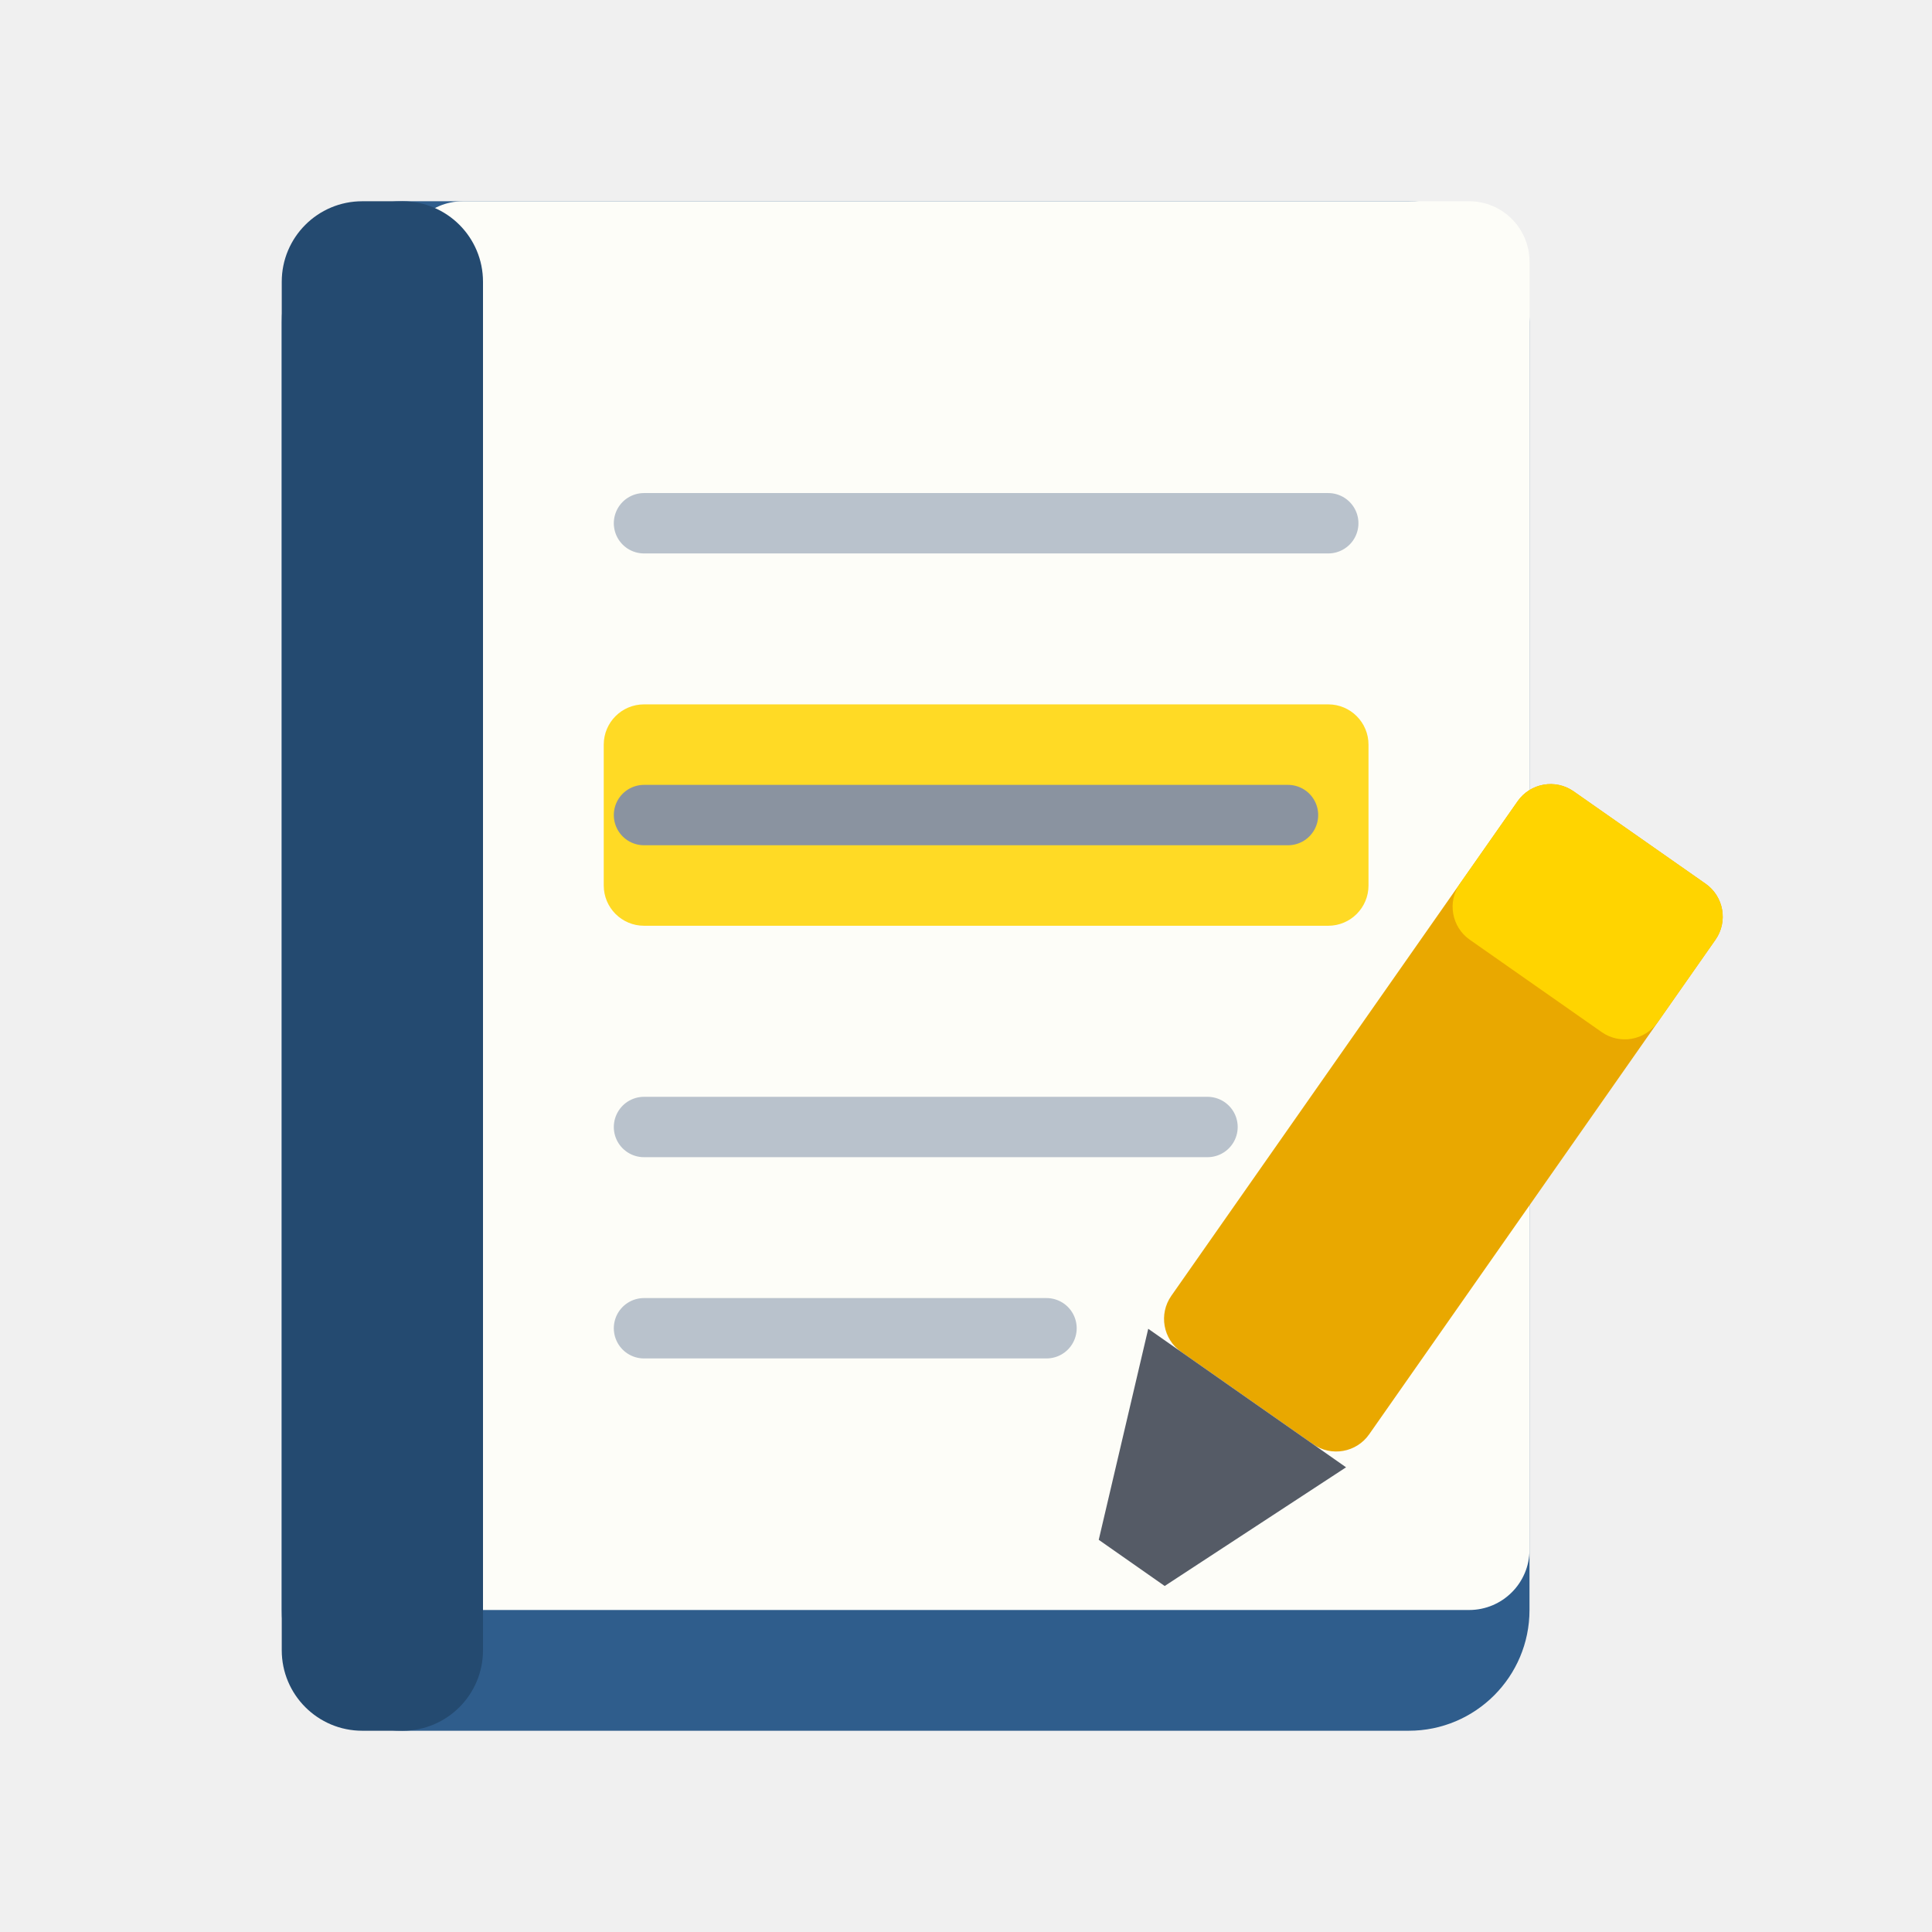
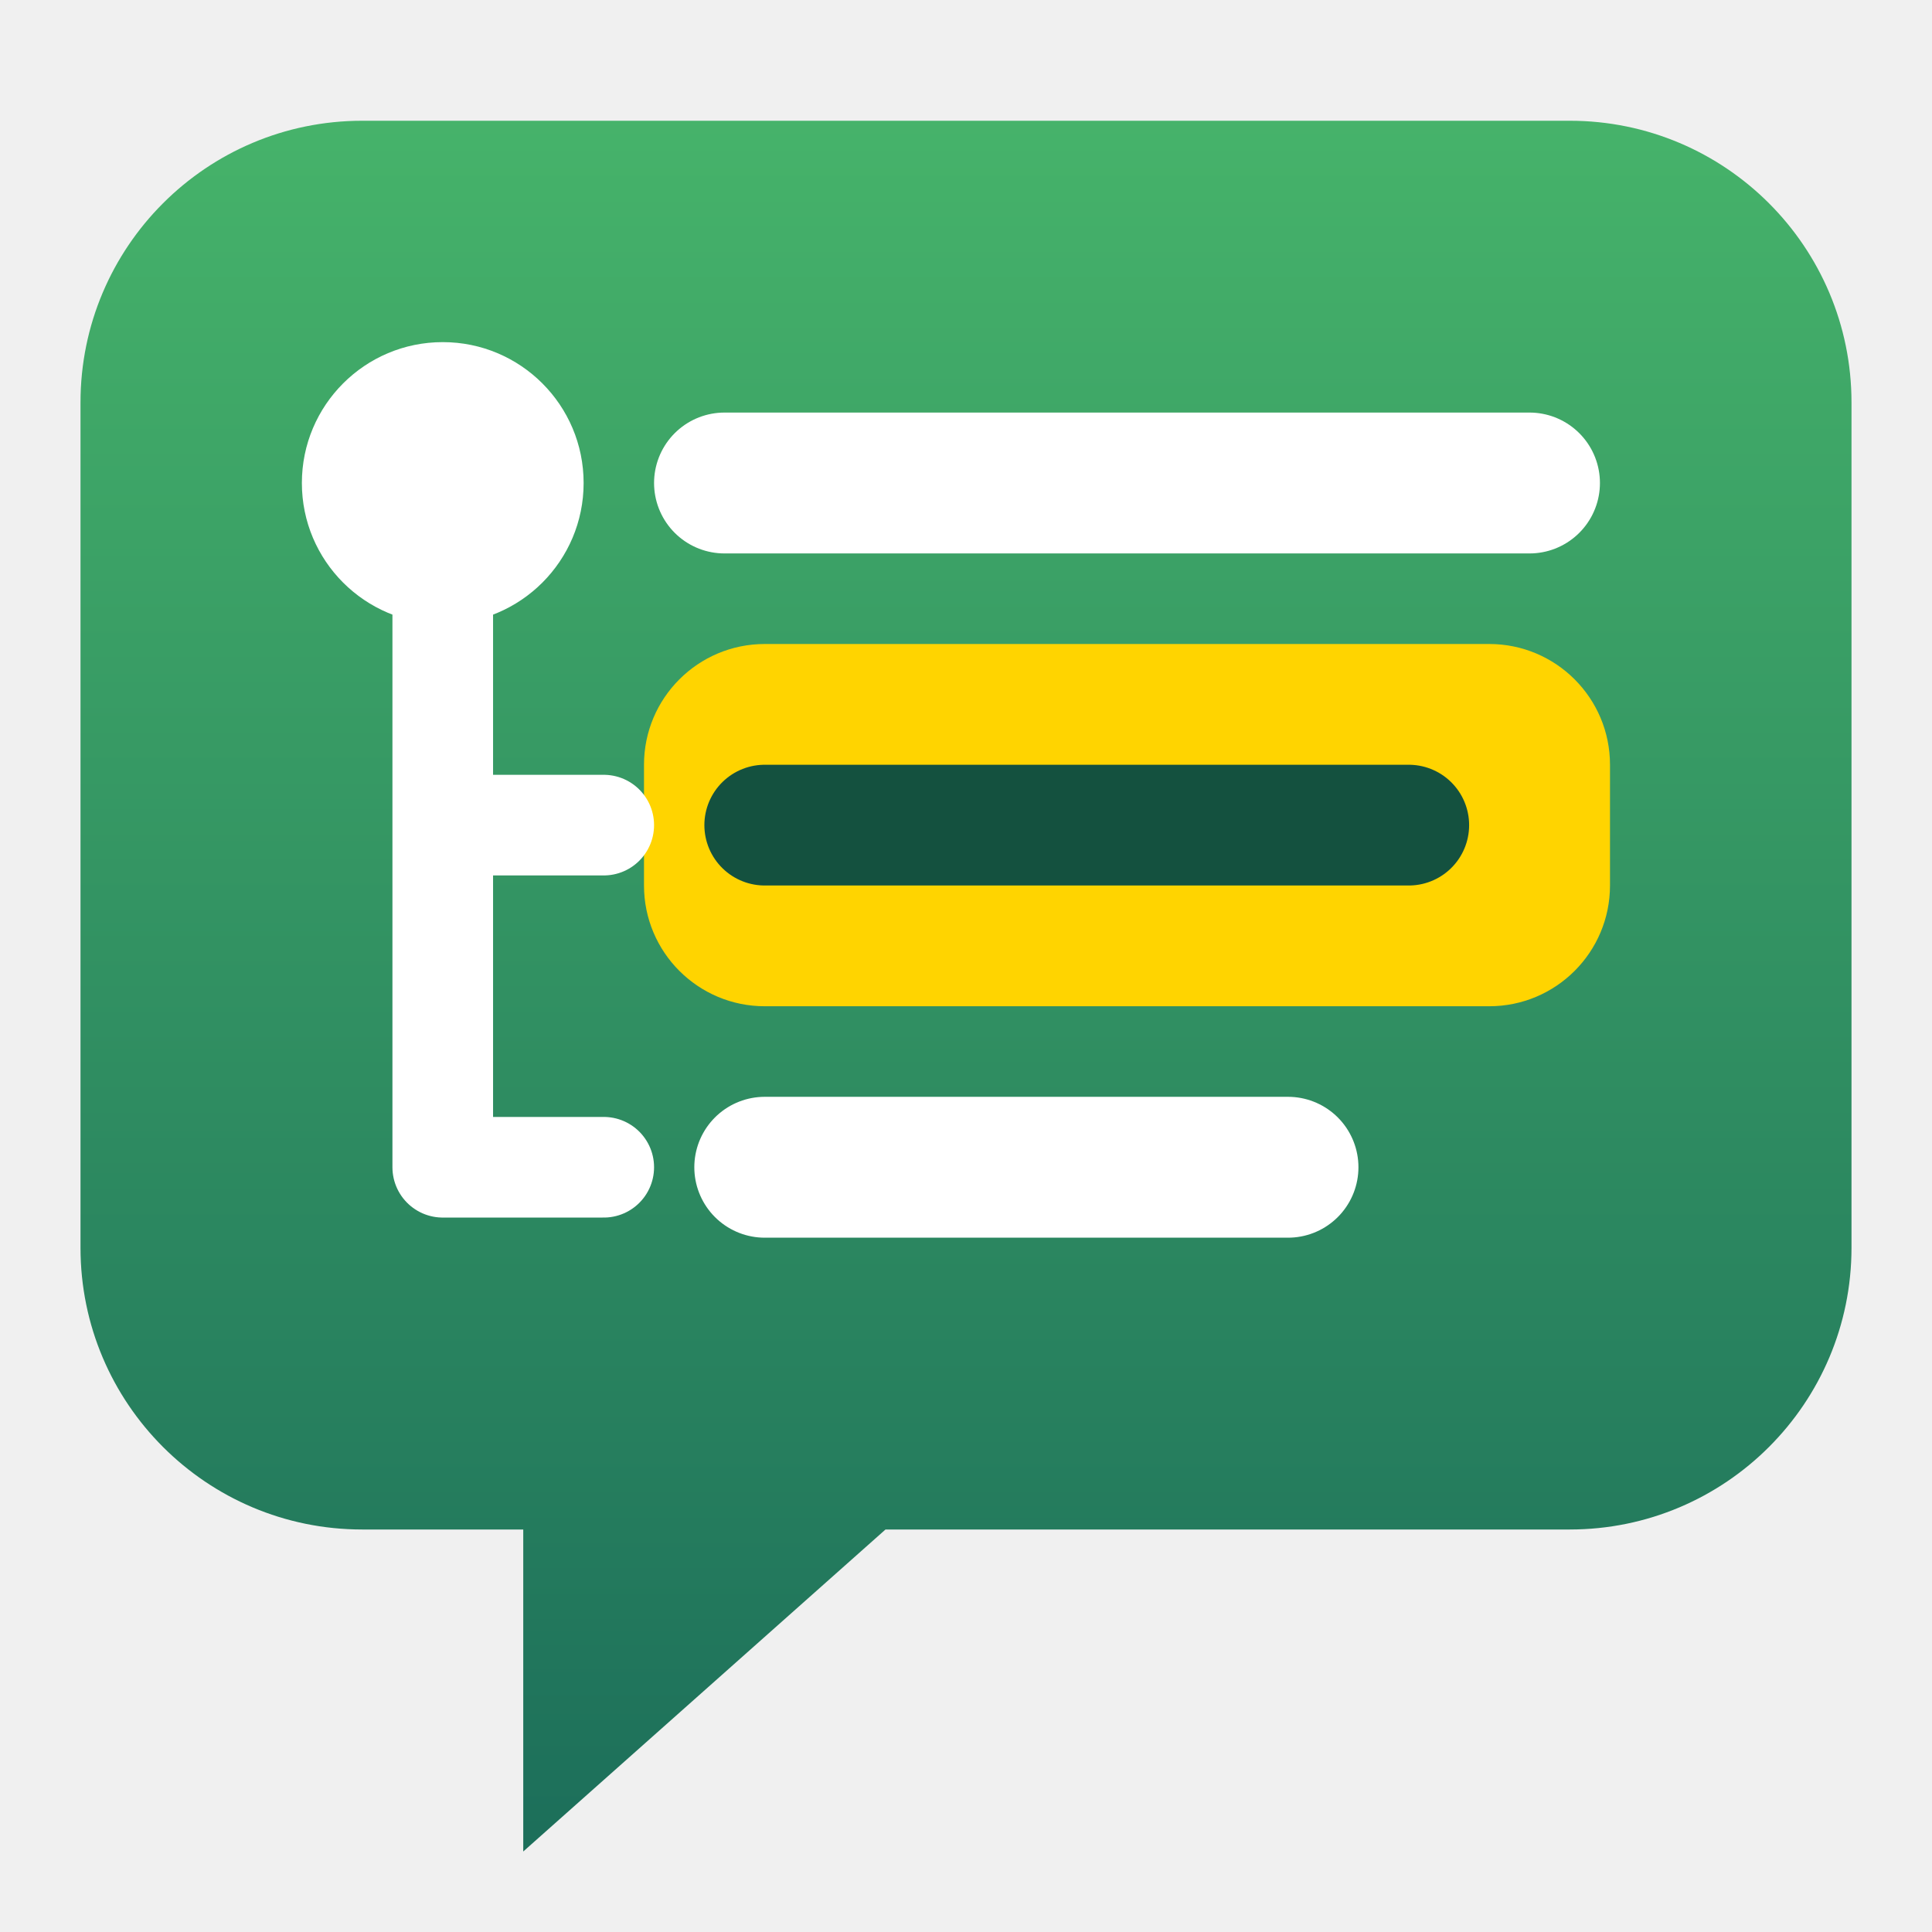
- <svg xmlns="http://www.w3.org/2000/svg" width="96" height="96" viewBox="0 0 96 96">
-   <rect x="14" y="10" width="62" height="76" rx="6" fill="#2f5d8c" />
-   <rect x="20" y="10" width="56" height="70" rx="3" fill="#fdfdf8" />
-   <rect x="14" y="10" width="10" height="76" rx="4" fill="#244a70" />
-   <g stroke="#b9c2cc" stroke-width="3" stroke-linecap="round">
-     <line x1="32" y1="26" x2="66" y2="26" />
-     <line x1="32" y1="56" x2="60" y2="56" />
-     <line x1="32" y1="66" x2="52" y2="66" />
+ <svg xmlns="http://www.w3.org/2000/svg" viewBox="0 0 96 96" width="96" height="96">
+   <defs>
+     <linearGradient id="g" x1="0" y1="1" x2="0" y2="0">
+       <stop offset="0" stop-color="#1c6e5a" />
+       <stop offset="1" stop-color="#46b36a" />
+     </linearGradient>
+   </defs>
+   <path d="M18 6H78a14 14 0 0 1 14 14V62a14 14 0 0 1-14 14H44L26 92V76H18a14 14 0 0 1-14-14V20A14 14 0 0 1 18 6Z" fill="url(#g)" />
+   <rect x="32" y="32" width="48" height="18" rx="6" fill="#ffd400" />
+   <g fill="none" stroke-linecap="round" stroke-linejoin="round">
+     <path d="M22 30V58M22 41H30M22 58H30" stroke="#fff" stroke-width="5" />
+     <path d="M38 41H70" stroke="#14513f" stroke-width="6" />
+     <path d="M36 24H76M38 58H64" stroke="#fff" stroke-width="7" />
  </g>
-   <rect x="30" y="35" width="38" height="11" rx="2" fill="#ffd400" opacity="0.85" />
-   <g stroke="#8a93a0" stroke-width="3" stroke-linecap="round">
-     <line x1="32" y1="40.5" x2="64" y2="40.5" />
-   </g>
-   <g transform="rotate(35 70 58)">
-     <rect x="64" y="38" width="12" height="34" rx="2" fill="#e9a800" />
-     <rect x="64" y="38" width="12" height="9" rx="2" fill="#ffd400" />
-     <polygon points="64,72 76,72 72,82 68,82" fill="#555b66" />
-   </g>
+   <circle cx="22" cy="24" r="7" fill="#fff" />
</svg>
